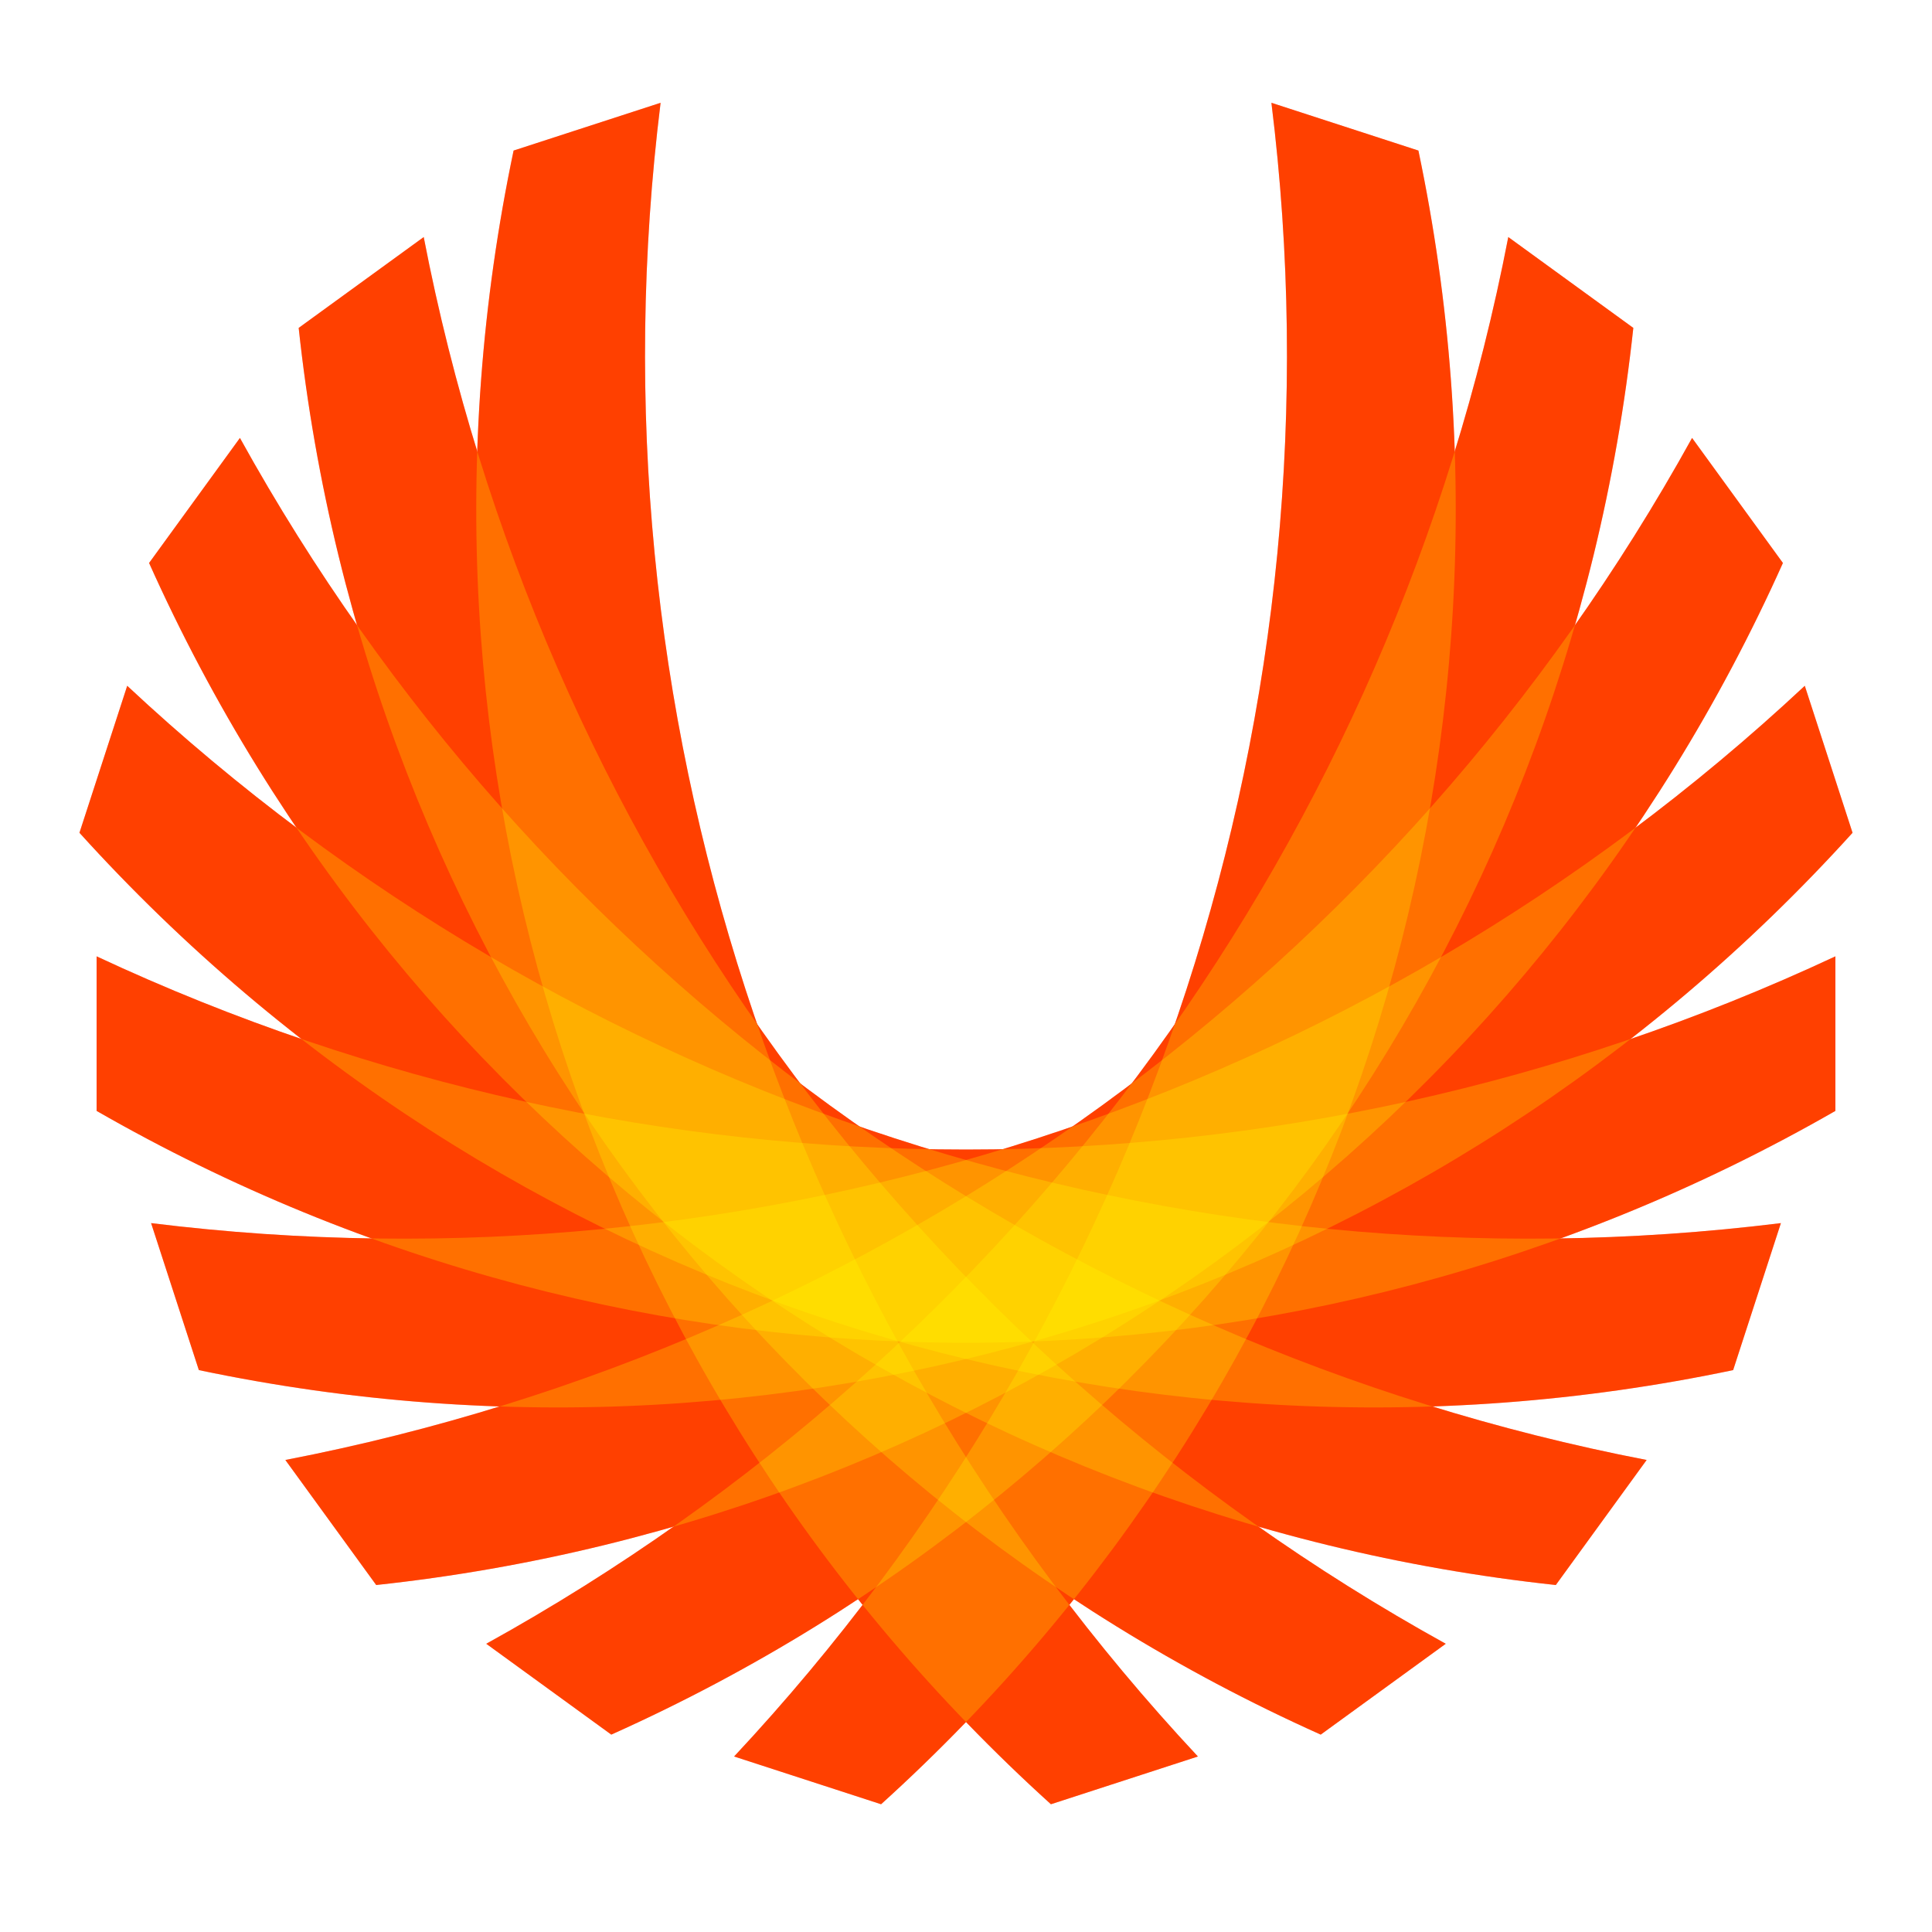
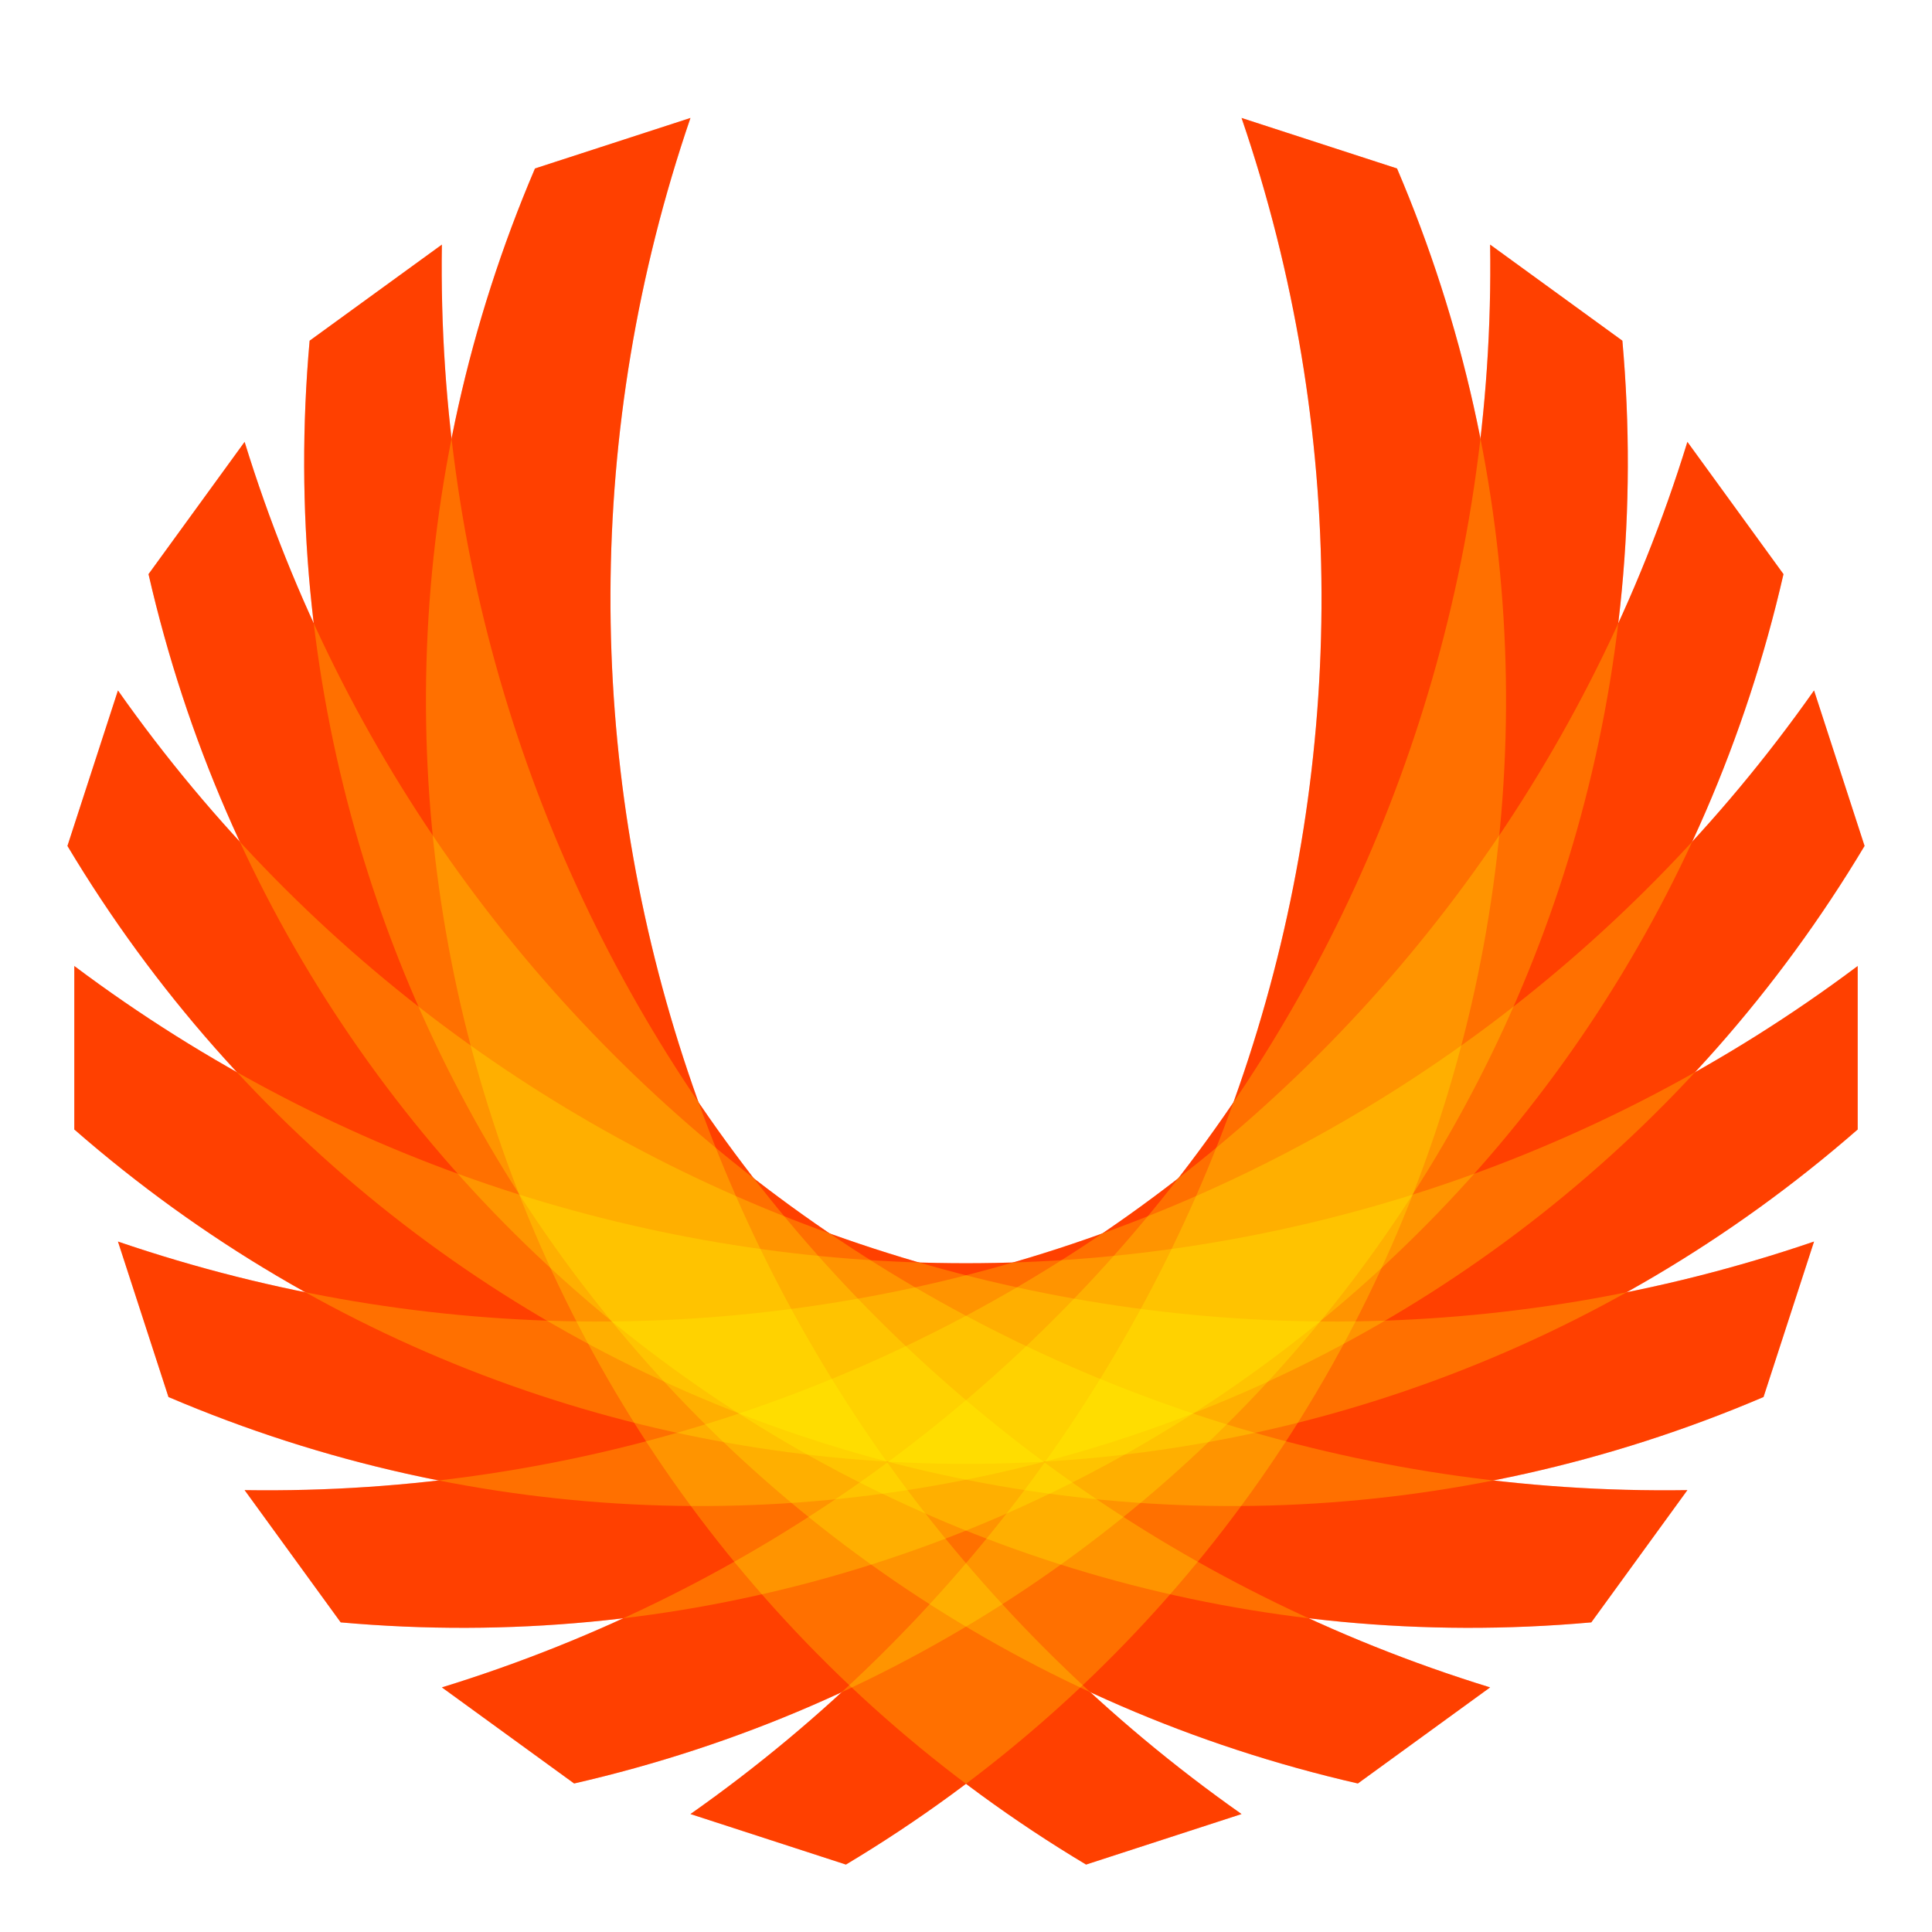
- <svg xmlns="http://www.w3.org/2000/svg" viewBox="-5 -4.75 10 10">
+ <svg xmlns="http://www.w3.org/2000/svg" viewBox="-6.5 -6.5 13 13">
  <defs>
-     <path id="f" d="M .2 4.5                         l .8 0                         a 9.037 9.037 0 0 0 0 -9                         l -.8 0                         a 10.625 10.625 0 0 1 0 9                         Z" />
+     <path id="f" d="M 0 6                         l 1.1 0                         a 9.125 9.125 0 0 0 0 -12                         l -1.1 0                         a 10 10 0 0 1 0 12                         Z" />
    <g id="w">
      <use href="#f" transform="rotate(18)" />
      <use href="#f" transform="rotate(36)" />
      <use href="#f" transform="rotate(54)" />
      <use href="#f" transform="rotate(72)" />
      <use href="#f" transform="rotate(90)" />
      <use href="#f" transform="rotate(108)" />
      <use href="#f" transform="rotate(126)" />
      <use href="#f" transform="rotate(144)" />
      <use href="#f" transform="rotate(162)" />
    </g>
  </defs>
  <use href="#w" fill="red" />
  <use href="#w" fill="yellow" fill-opacity=".25" />
</svg>
